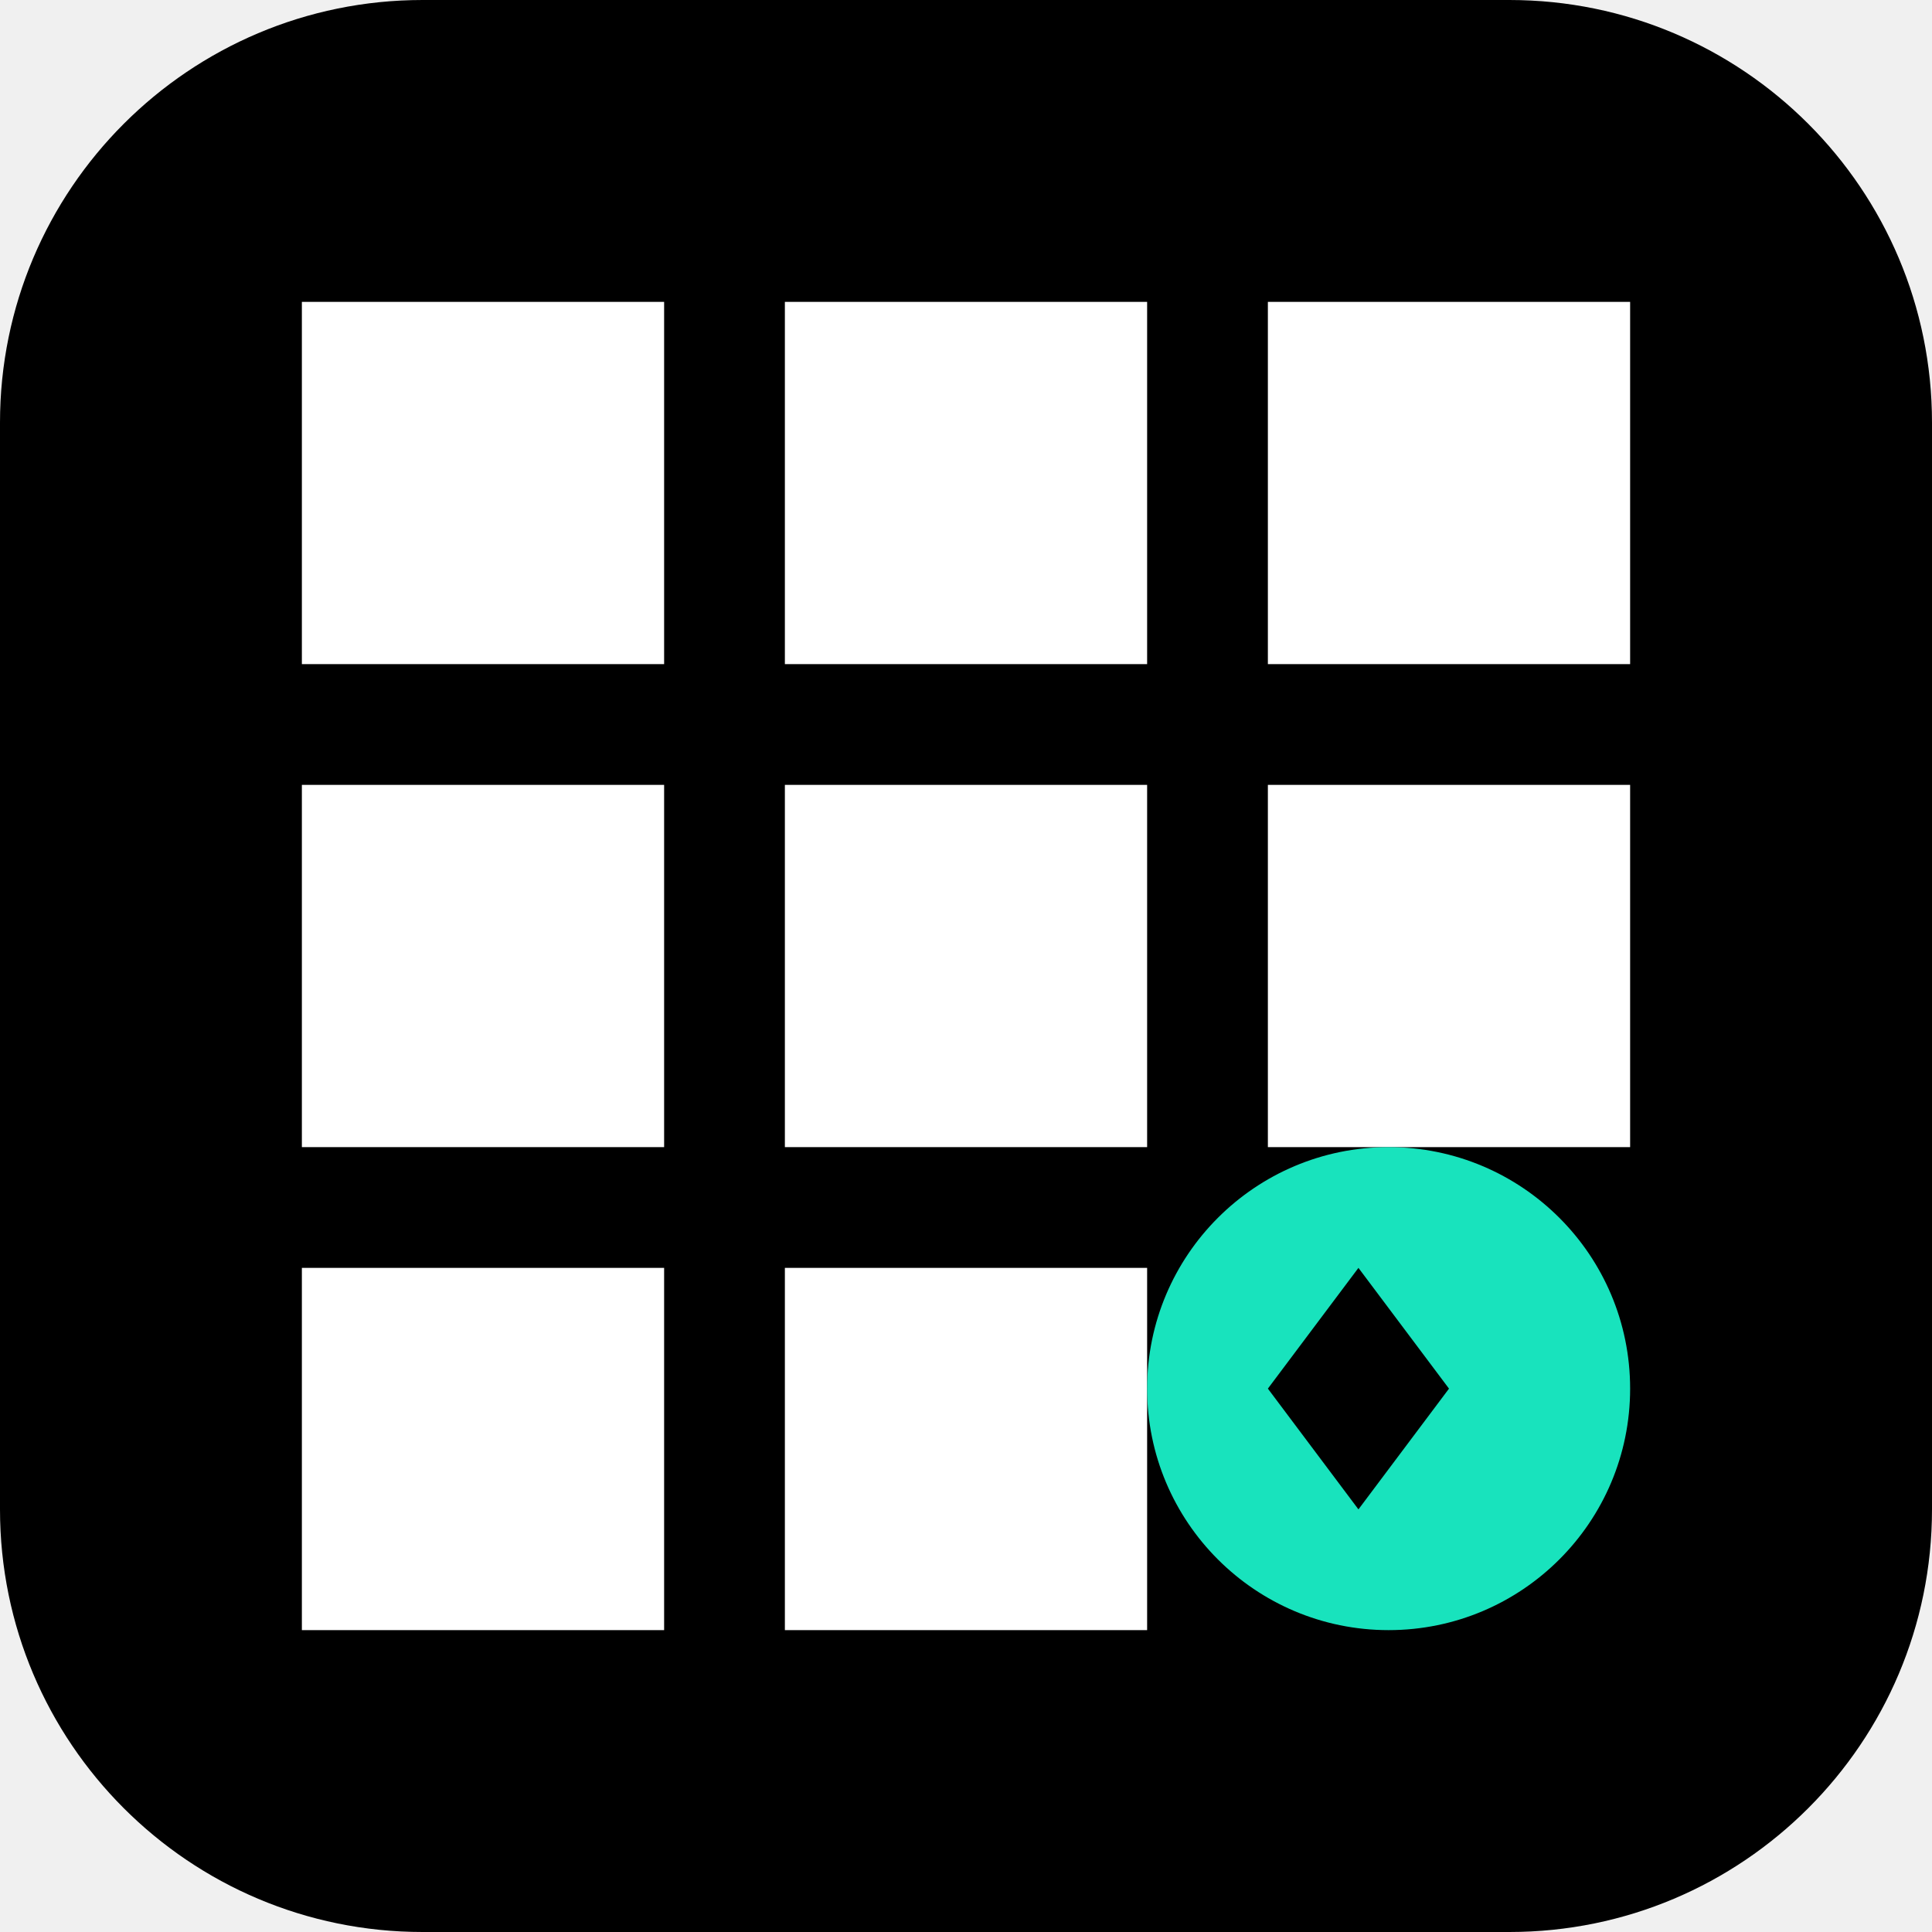
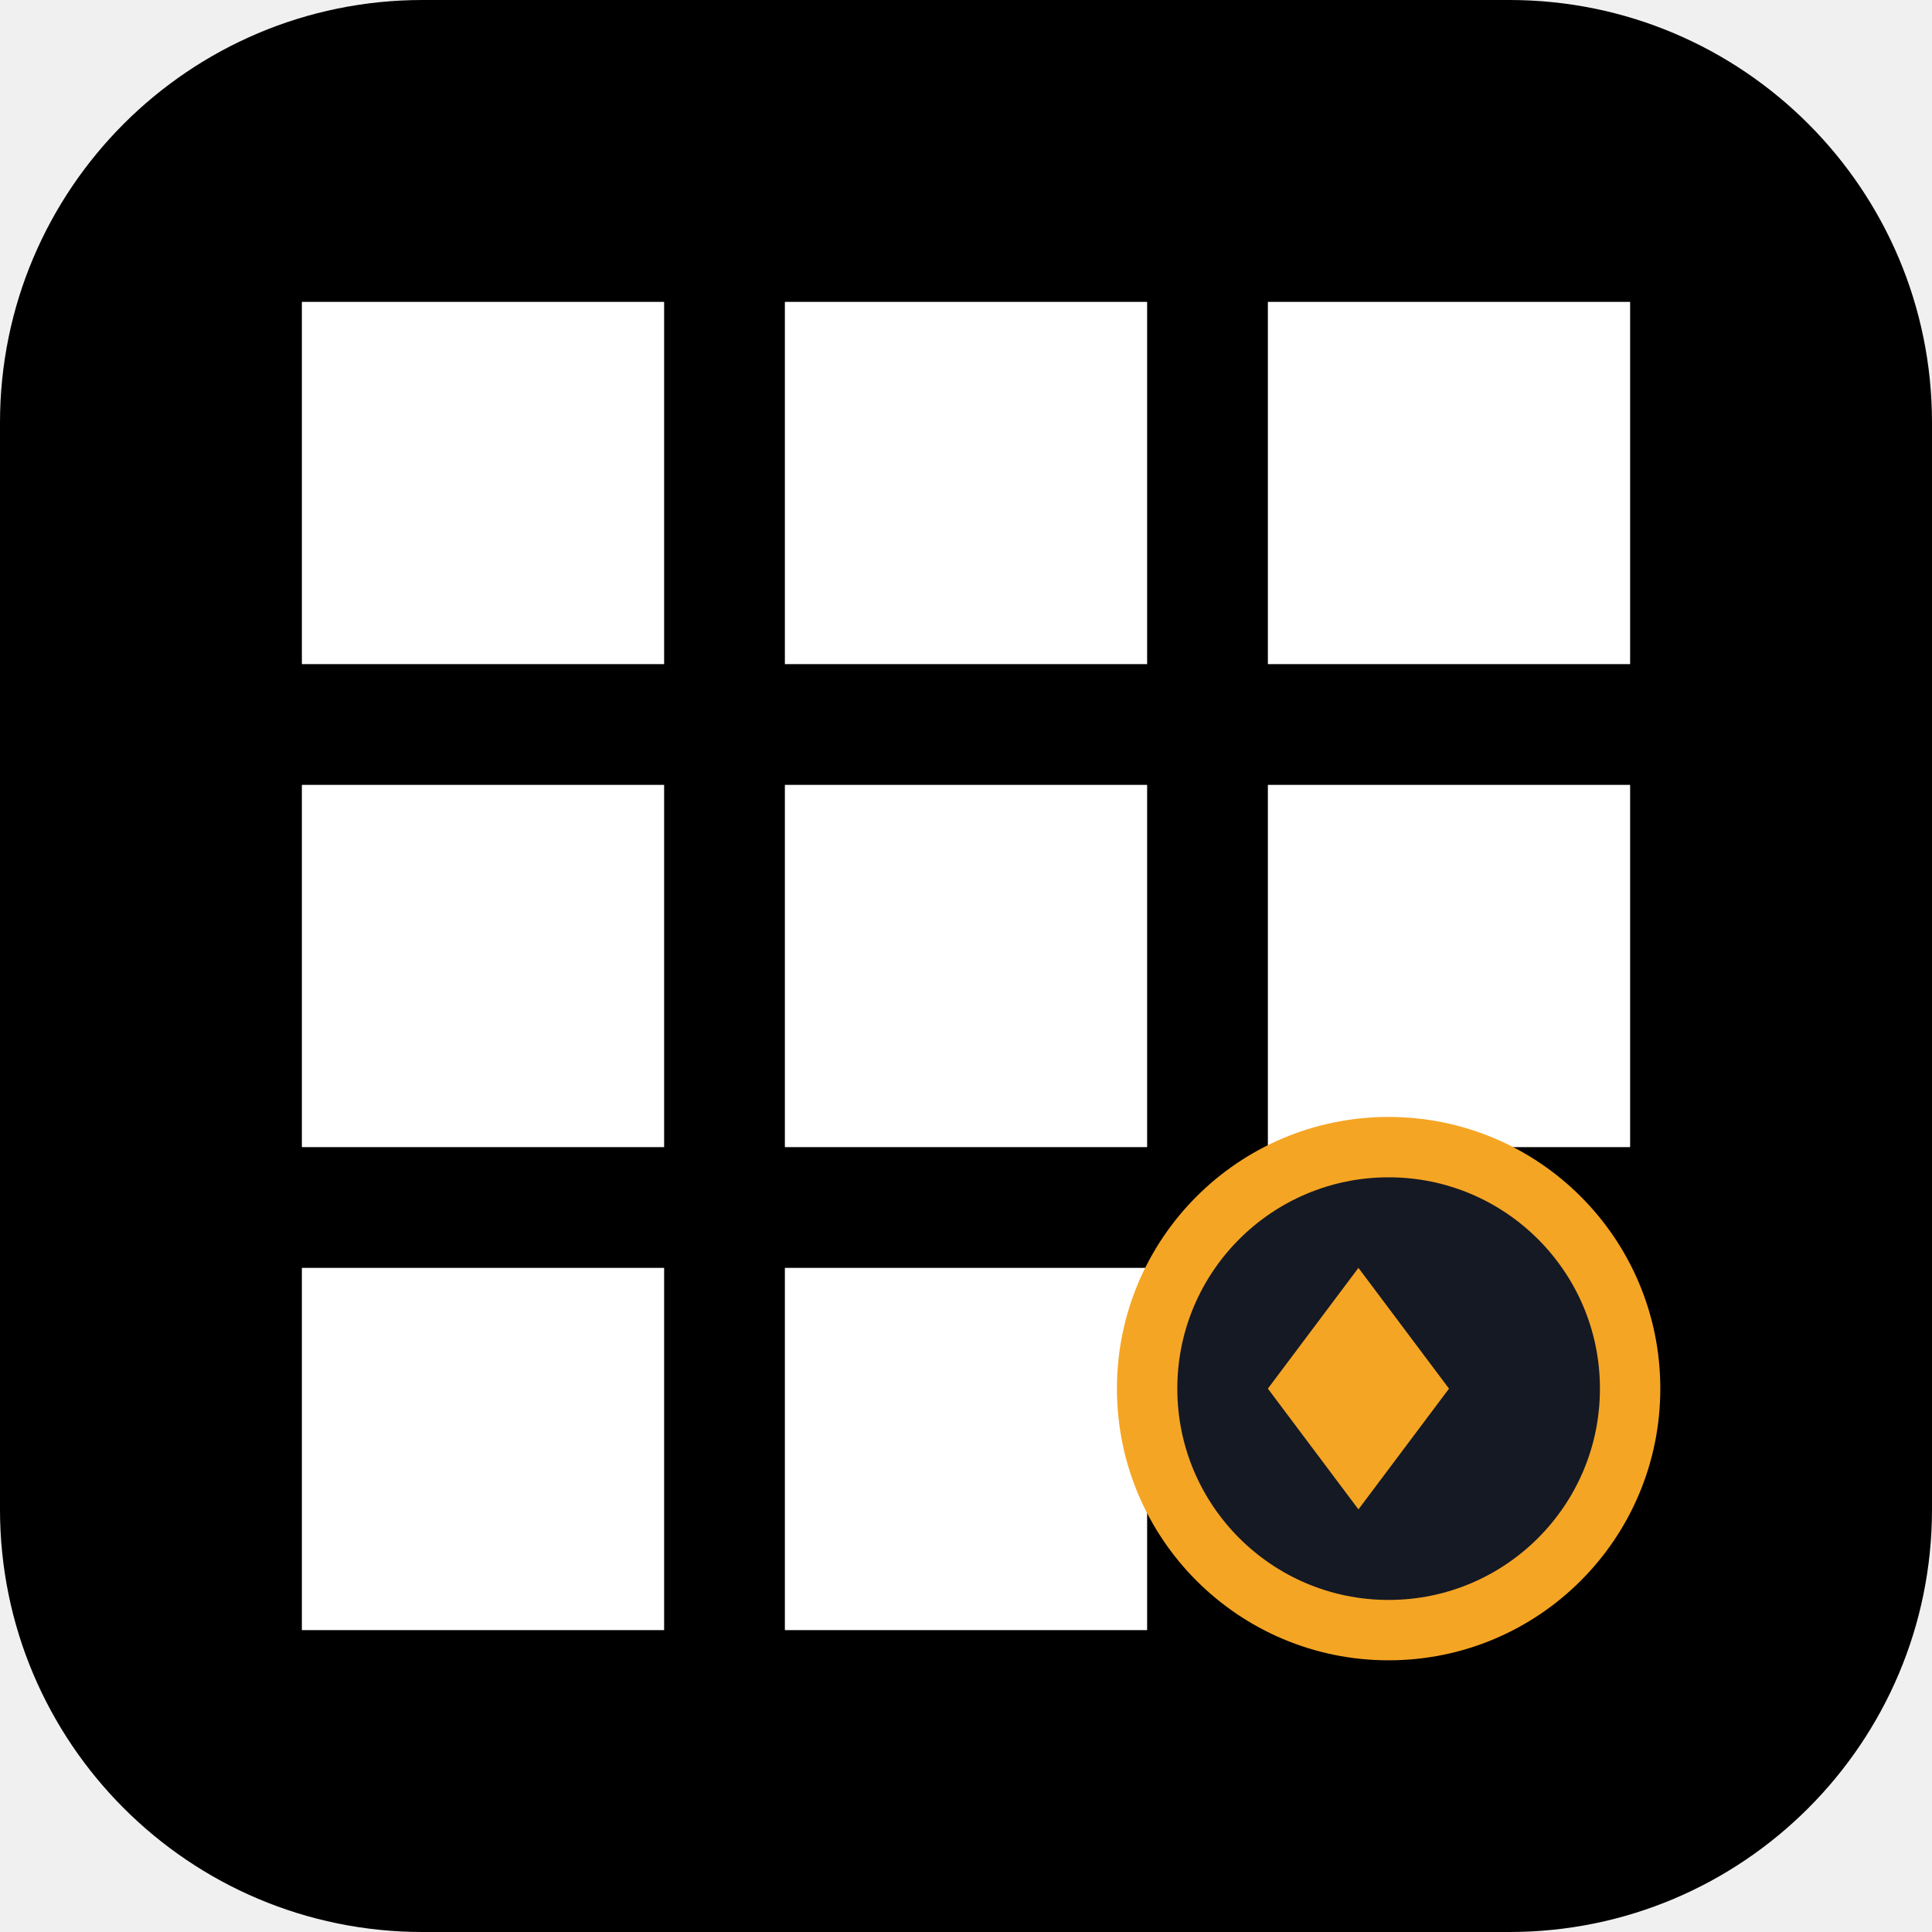
<svg xmlns="http://www.w3.org/2000/svg" viewBox="0 0 64 64">
  <rect width="64" height="64" rx="14" fill="#000" />
  <path fill="#fff" d="M10 10h12v12H10zM26 10h12v12H26zM10 26h12v12H10zM42 10h12v12H42zM26 26h12v12H26zM42 26h12v12H42zM10 42h12v12H10zM26 42h12v12H26z" />
-   <circle cx="46" cy="46" r="8" fill="#18e3bd" />
-   <path fill="#000" d="M42 46l3-4 3 4-3 4z" />
+   <circle cx="46" cy="46" r="8" fill="#151924" stroke="#f5a524" stroke-width="2" />
+   <path fill="#f5a524" d="M42 46l3-4 3 4-3 4z" />
</svg>
